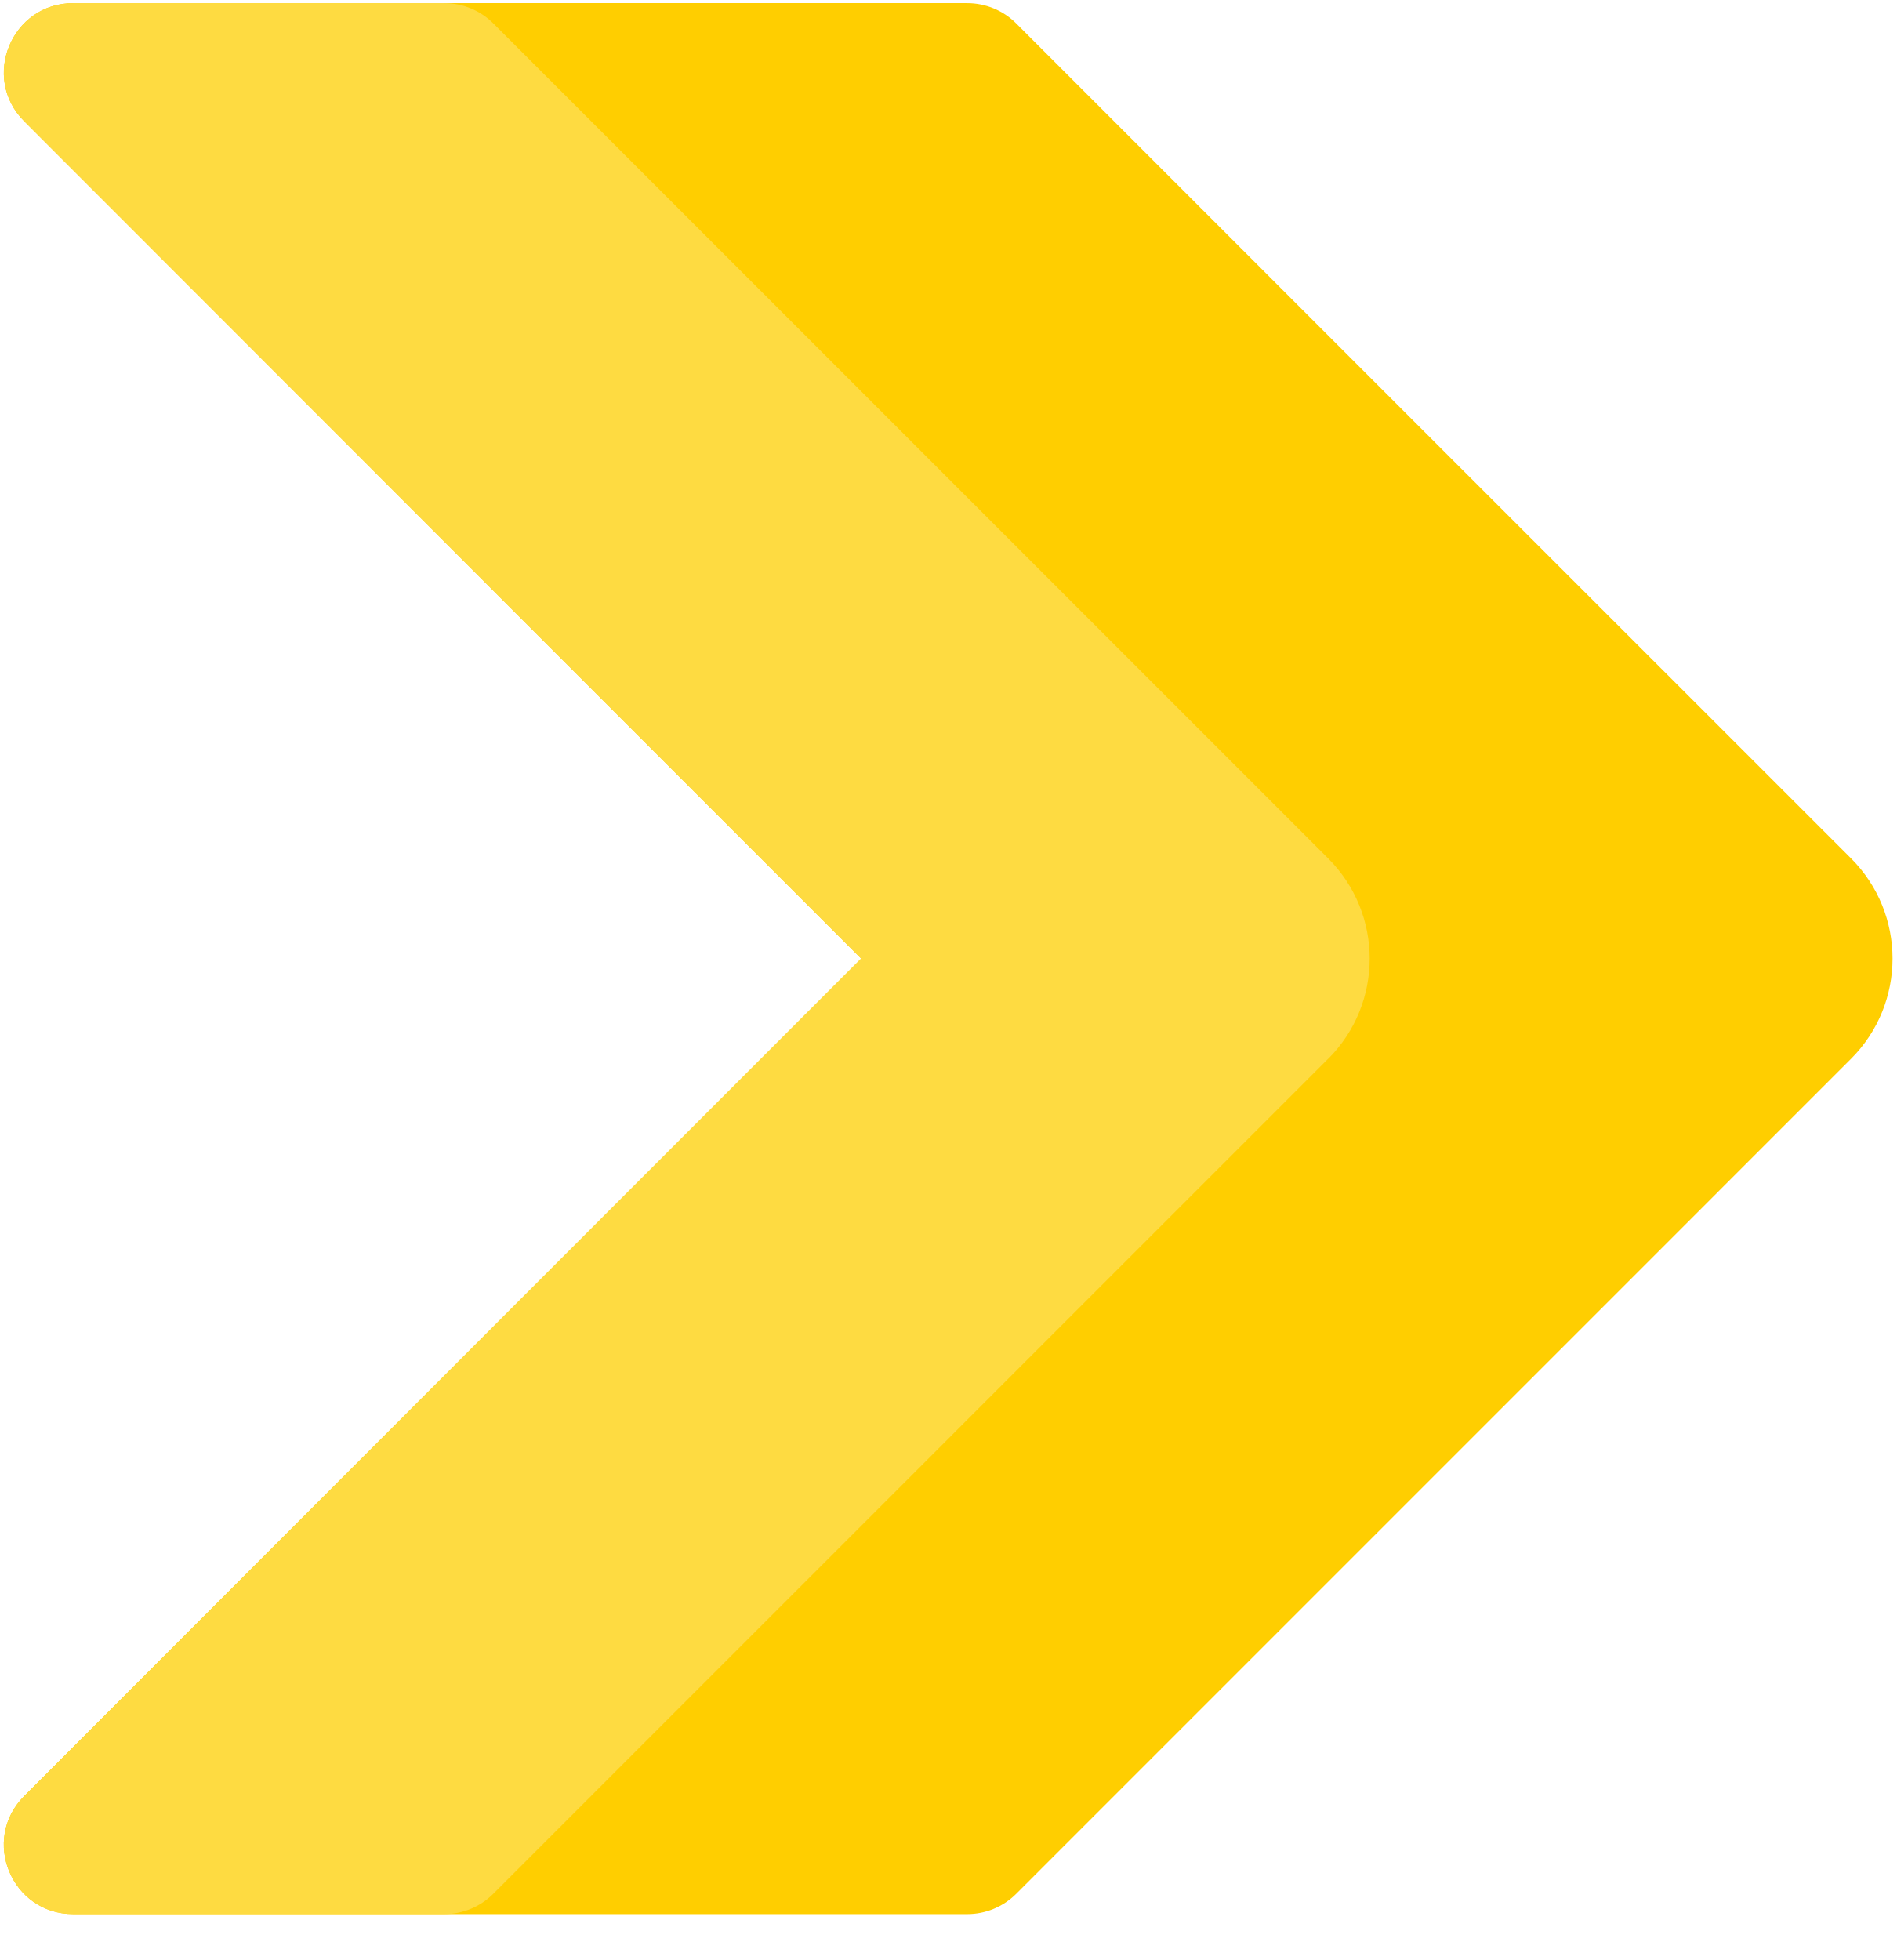
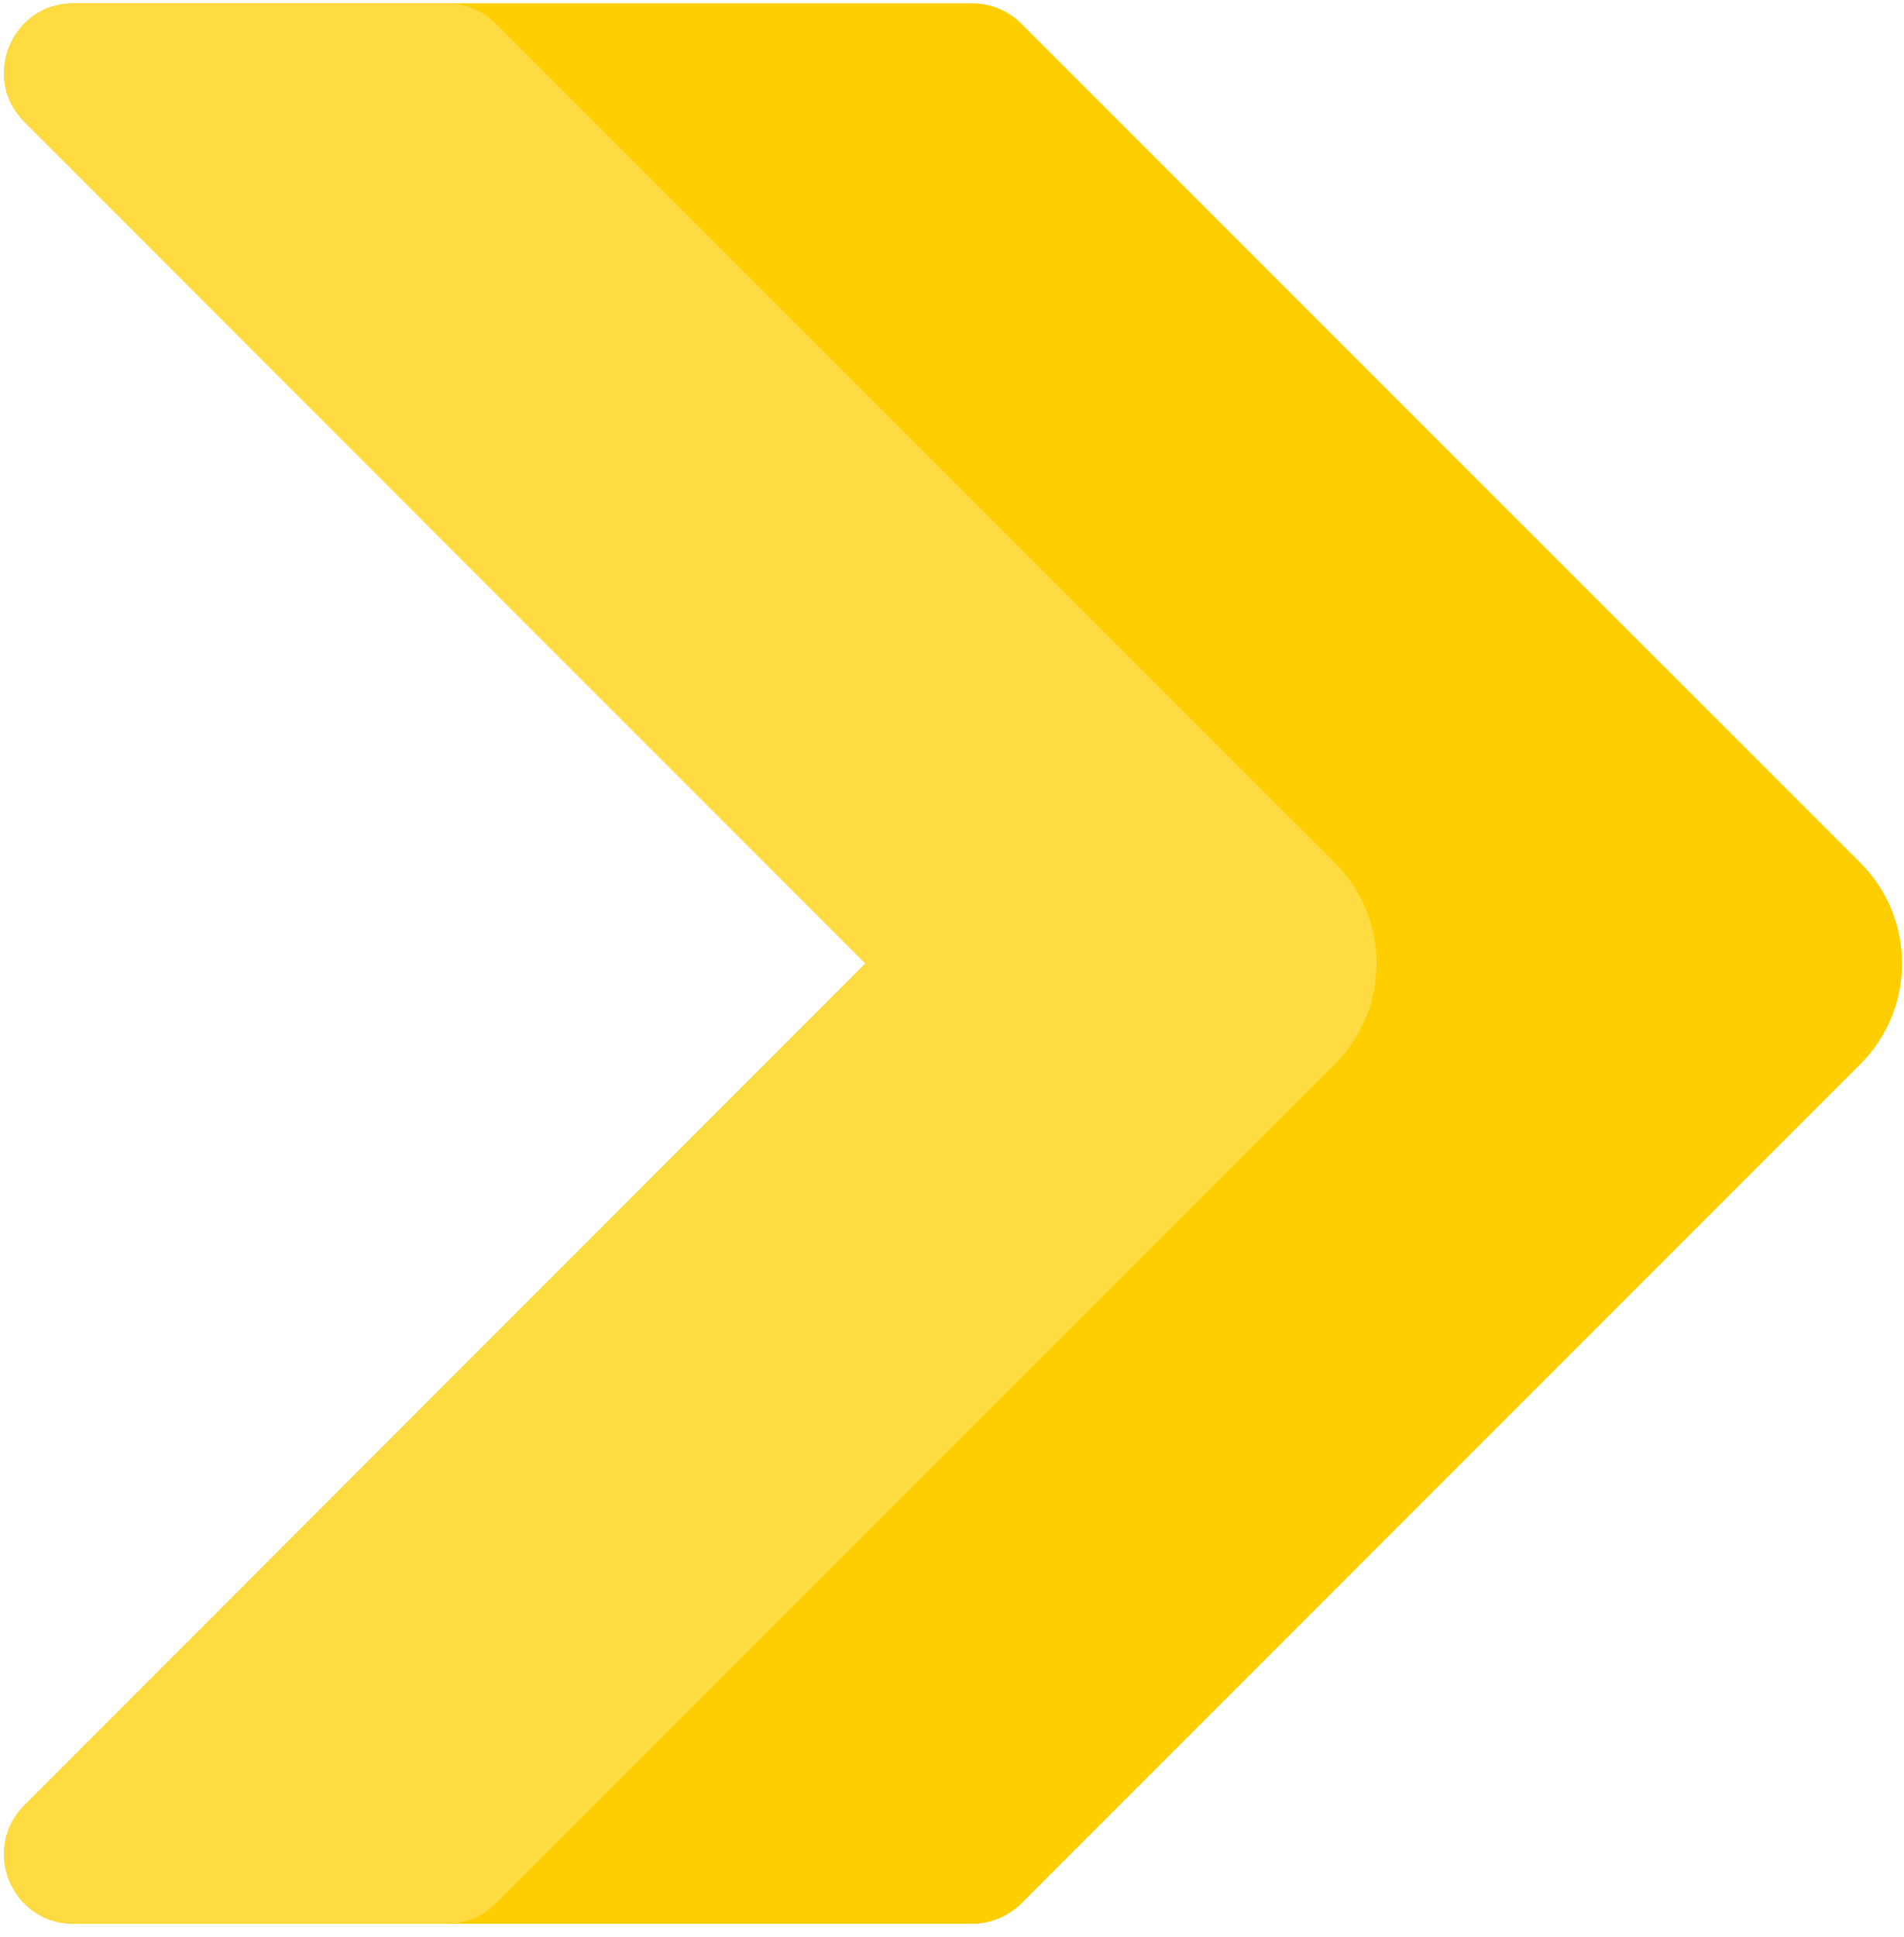
- <svg xmlns="http://www.w3.org/2000/svg" width="30" height="31" viewBox="0 0 30 31">
+ <svg xmlns="http://www.w3.org/2000/svg" width="58" height="59" viewBox="0 0 58 59">
  <g>
    <g>
      <g>
-         <path fill="#ffce00" d="M29.282 16.745L16.075 29.953c-.205.205-.483.321-.774.321H1.157c-.975 0-1.464-1.178-.774-1.867 4.039-4.043 13.239-13.246 13.239-13.246S4.42 5.96.382 1.917C-.306 1.228.183.05 1.158.05H15.3c.29 0 .57.116.774.32l5.994 5.995 7.213 7.211a2.242 2.242 0 0 1 0 3.17z" />
+         <path fill="#ffce00" d="M56.679 32.413L31.117 57.977a2.12 2.12 0 0 1-1.498.621H2.243c-1.887 0-2.833-2.28-1.498-3.613 7.818-7.825 25.623-25.638 25.623-25.638S8.56 11.539.745 3.713C-.59 2.381.355.1 2.243.1H29.62a2.12 2.12 0 0 1 1.497.62l11.601 11.602L56.68 26.28a4.34 4.34 0 0 1 0 6.133z" />
      </g>
      <g>
-         <path fill="#fedb41" d="M21.01 16.745L7.803 29.953c-.205.205-.483.321-.773.321H1.157c-.975 0-1.464-1.178-.774-1.867 4.039-4.043 13.239-13.246 13.239-13.246S4.42 5.96.382 1.917C-.306 1.228.183.05 1.158.05H7.03c.29 0 .569.116.773.32L21.01 13.577a2.242 2.242 0 0 1 0 3.17z" />
+         <path fill="#fedb41" d="M40.669 32.413L15.107 57.977a2.12 2.12 0 0 1-1.497.621H2.243c-1.887 0-2.833-2.28-1.498-3.613 7.818-7.825 25.623-25.638 25.623-25.638S8.56 11.539.745 3.713C-.59 2.381.355.1 2.243.1H13.61a2.12 2.12 0 0 1 1.497.62L40.67 26.28a4.34 4.34 0 0 1 0 6.133z" />
      </g>
    </g>
  </g>
</svg>
